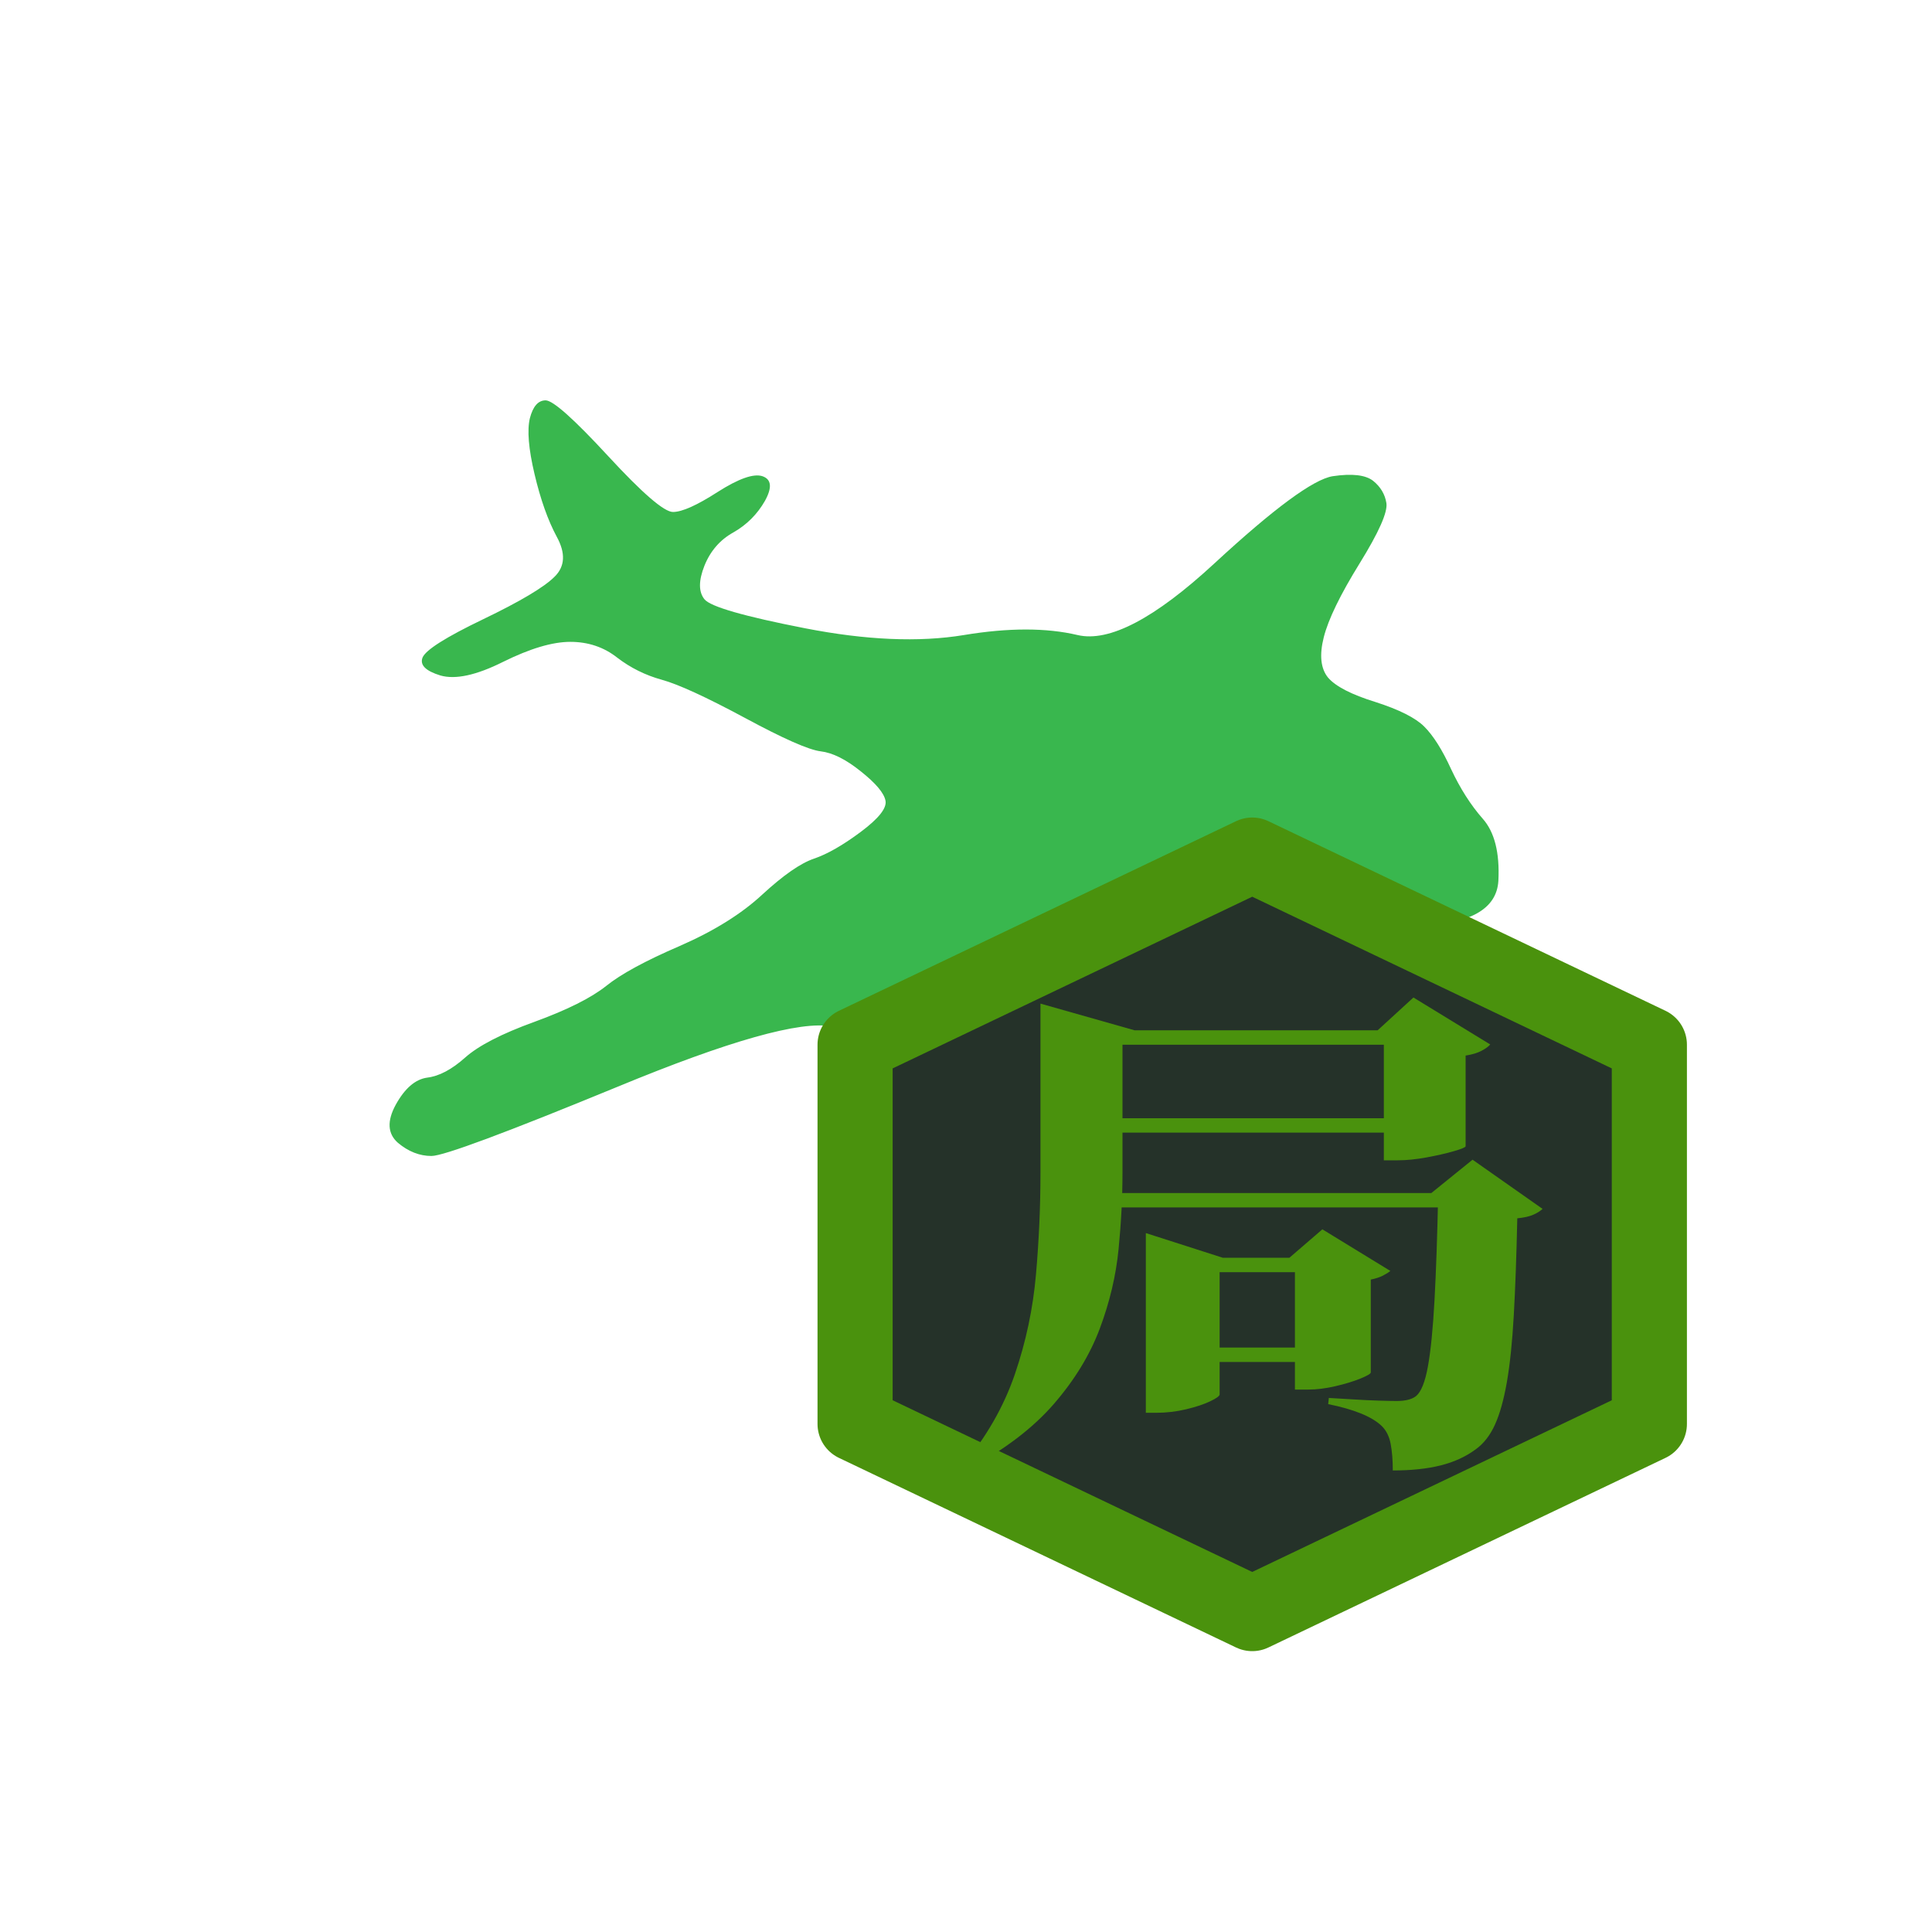
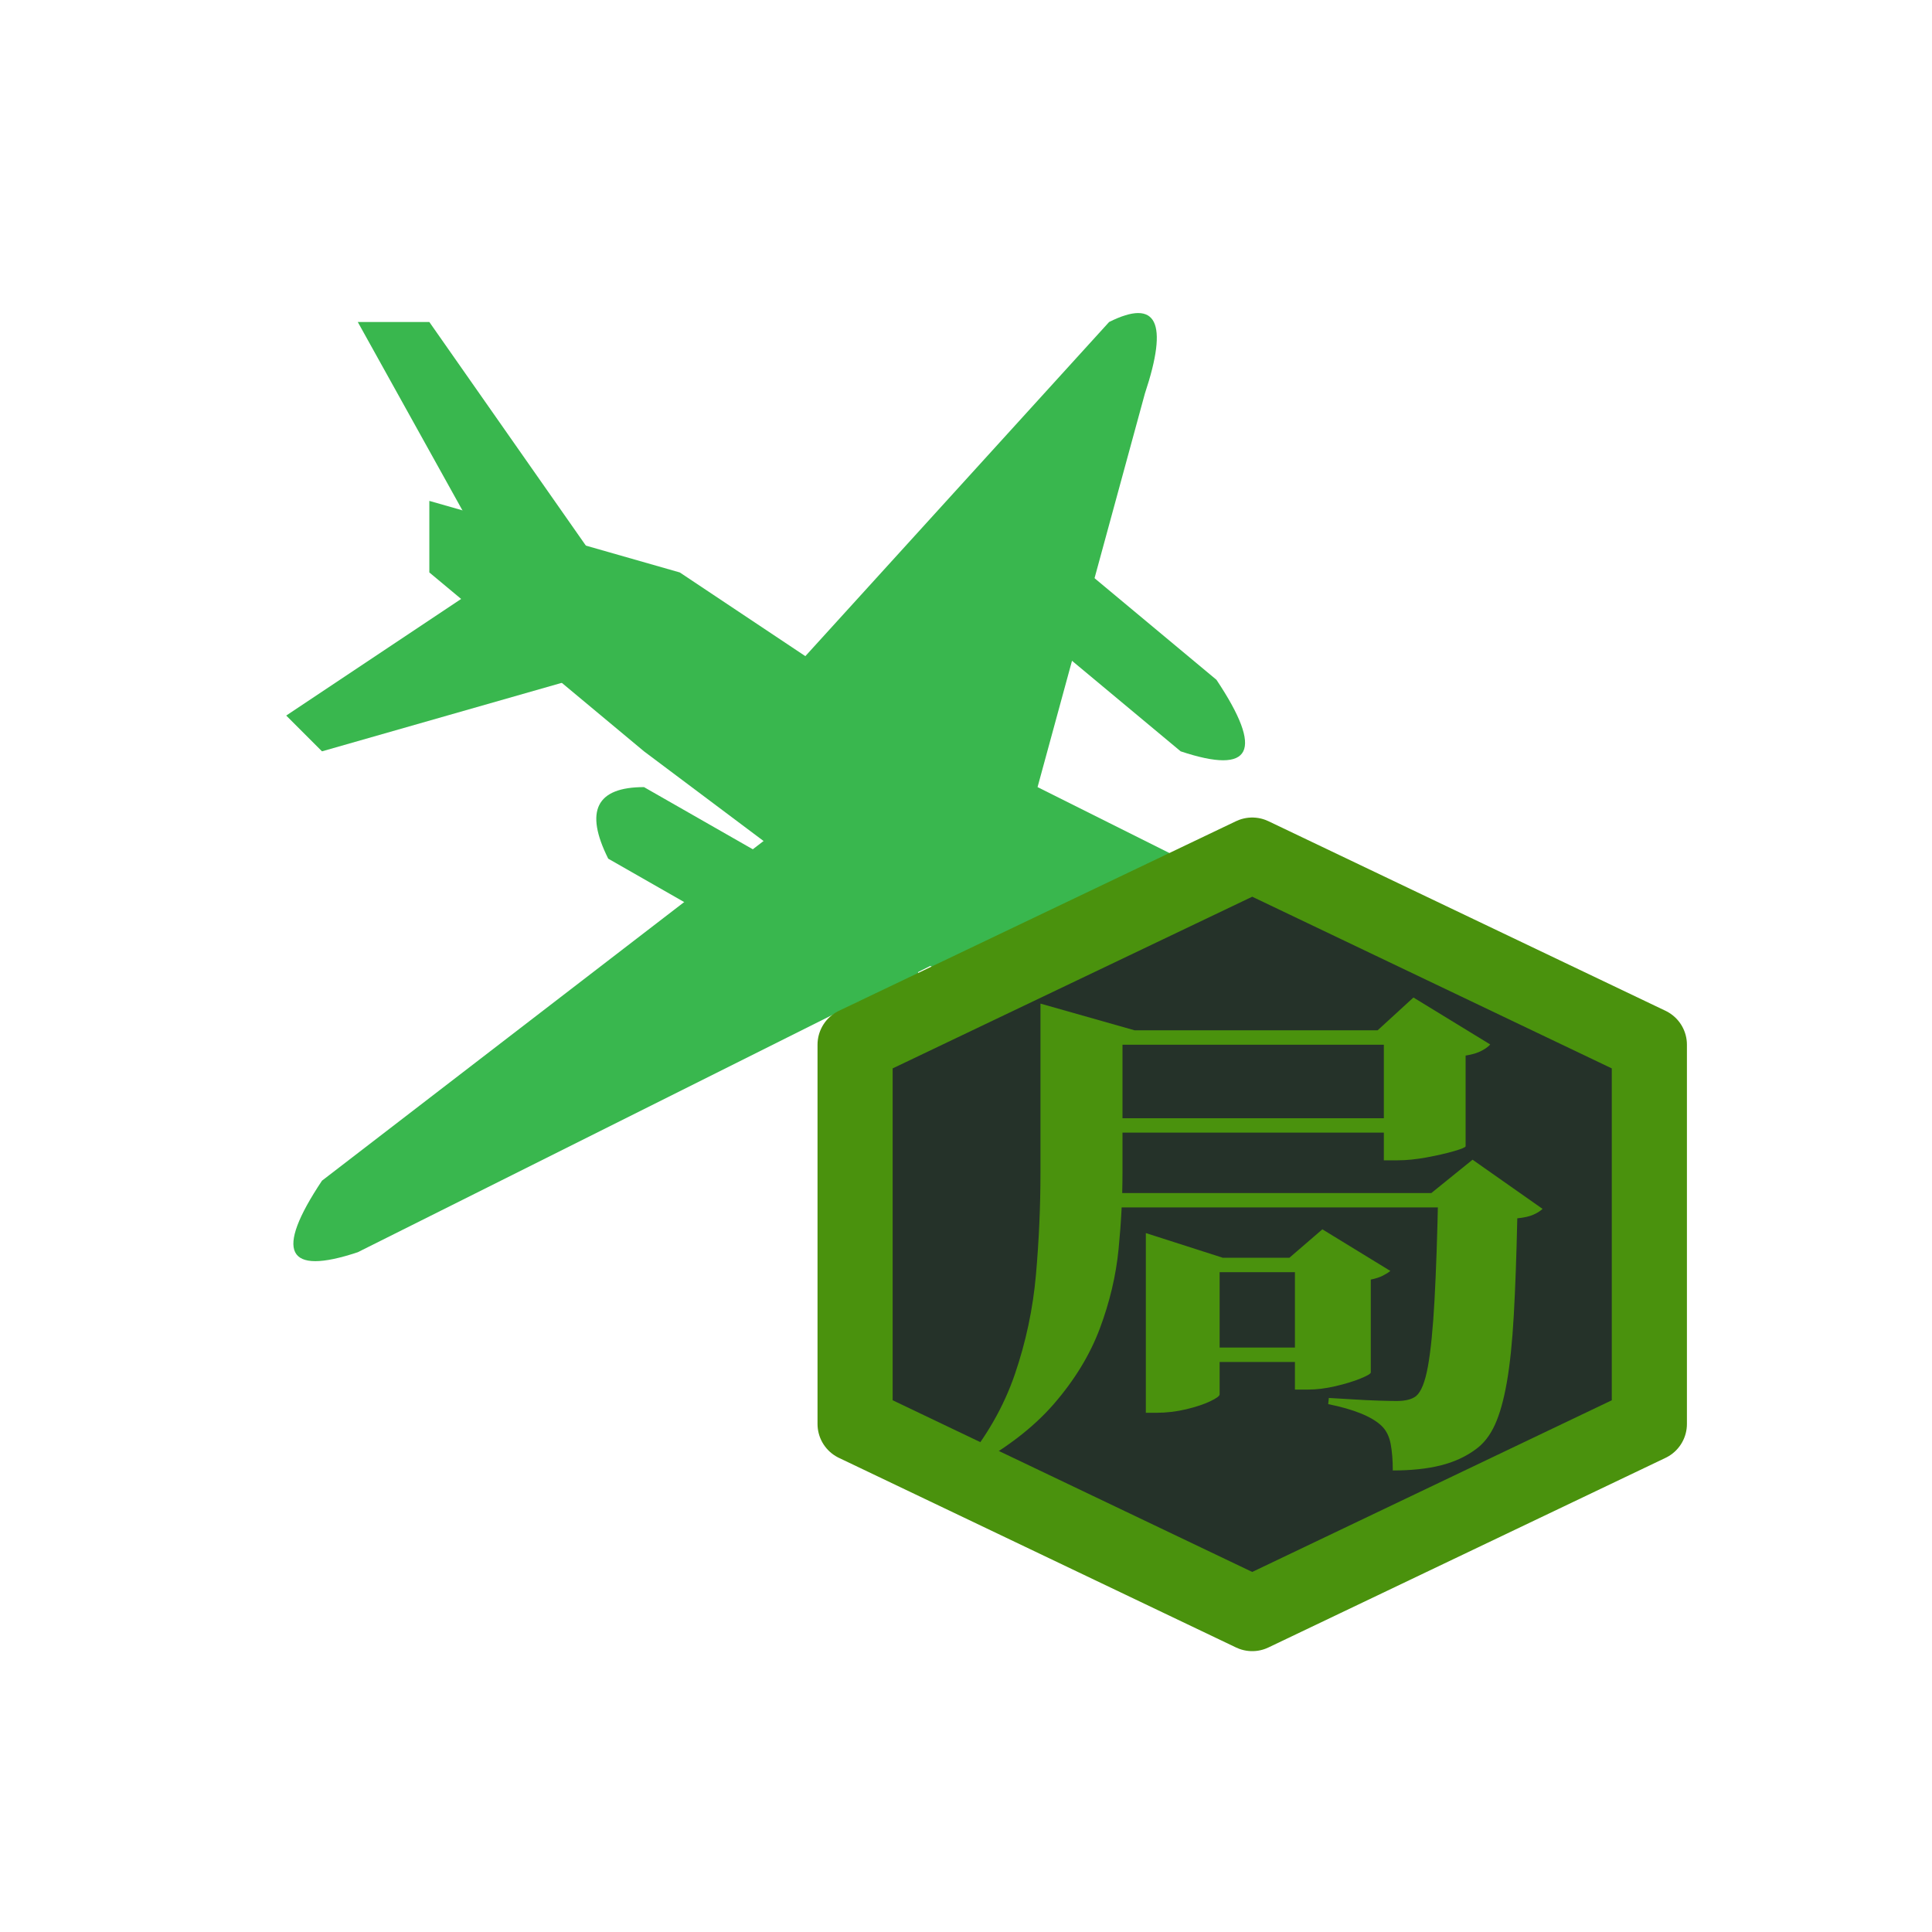
<svg xmlns="http://www.w3.org/2000/svg" viewBox="0 0 54 54">
-   <path fill="#39b74e" fill-rule="evenodd" d="M29.31 40.12Q29.06 40.31 29.31 40.69Q29.56 41.06 30.00 41.06Q30.44 41.06 30.69 40.88Q30.94 40.69 30.69 40.31Q30.44 39.94 30.00 39.94Q29.56 39.94 29.31 40.12ZM42.75 39.19Q42.44 38.94 42.19 39.25Q41.94 39.56 42.25 39.81Q42.56 40.06 42.81 39.75Q43.06 39.44 42.75 39.19ZM37.31 38.12Q37.06 38.31 37.31 38.69Q37.56 39.06 38.00 39.06Q38.44 39.06 38.69 38.88Q38.94 38.69 38.69 38.31Q38.44 37.94 38.00 37.94Q37.56 37.94 37.31 38.12ZM33.75 38.19Q33.44 37.94 33.19 38.25Q32.94 38.56 33.25 38.81Q33.56 39.06 33.81 38.75Q34.06 38.44 33.75 38.19ZM31.50 35.06Q31.19 35.06 31.12 35.44Q31.06 35.81 31.38 35.94Q31.69 36.06 31.94 36.50Q32.19 36.94 32.50 36.94Q32.81 36.94 32.88 36.56Q32.94 36.19 32.62 36.06Q32.31 35.94 32.06 35.50Q31.81 35.06 31.50 35.06ZM41.94 32.50Q41.94 32.19 41.19 31.56Q40.44 30.94 39.88 31.50Q39.31 32.06 36.44 32.00Q33.56 31.94 33.31 32.31Q33.06 32.69 33.50 33.00Q33.94 33.31 34.00 33.94Q34.06 34.56 34.56 35.06Q35.06 35.56 35.00 36.00Q34.94 36.44 35.31 36.69Q35.69 36.94 35.88 36.69Q36.06 36.44 36.06 35.62Q36.06 34.81 35.56 34.25Q35.06 33.69 35.12 33.38Q35.19 33.06 36.31 33.00Q37.44 32.94 37.88 33.44Q38.31 33.94 38.50 33.94Q38.69 33.94 39.44 33.00Q40.19 32.06 40.50 32.06Q40.81 32.06 41.12 32.56Q41.44 33.06 41.69 32.94Q41.94 32.81 41.94 32.50ZM37.75 28.19Q37.44 27.94 37.19 28.25Q36.94 28.56 37.25 28.81Q37.56 29.06 37.81 28.75Q38.06 28.44 37.75 28.19ZM40.50 27.19Q40.19 27.19 40.06 27.81Q39.94 28.44 40.31 28.69Q40.69 28.94 40.88 28.69Q41.06 28.44 41.06 28.00Q41.06 27.56 40.94 27.38Q40.81 27.19 40.50 27.19ZM11.06 30.88Q10.69 31.56 11.12 31.94Q11.56 32.31 12.06 32.31Q12.56 32.31 17.25 30.38Q21.94 28.44 23.25 28.69Q24.56 28.94 25.00 29.44Q25.44 29.94 26.00 29.94Q26.56 29.94 27.00 30.44Q27.44 30.94 29.50 30.94Q31.56 30.94 31.75 30.75Q31.94 30.56 32.00 29.06Q32.06 27.56 31.75 27.31Q31.44 27.06 30.88 27.56Q30.31 28.06 30.06 27.75Q29.81 27.44 29.88 26.94Q29.94 26.44 30.69 25.69Q31.44 24.94 34.00 24.94Q36.56 24.94 37.00 25.44Q37.44 25.94 39.62 25.88Q41.81 25.81 41.88 24.62Q41.94 23.44 41.44 22.88Q40.94 22.31 40.56 21.50Q40.19 20.69 39.81 20.31Q39.44 19.94 38.44 19.62Q37.44 19.31 37.12 18.94Q36.81 18.56 37.00 17.81Q37.19 17.06 38.00 15.75Q38.81 14.44 38.75 14.06Q38.69 13.69 38.38 13.44Q38.06 13.19 37.25 13.31Q36.44 13.44 33.94 15.75Q31.44 18.06 30.12 17.75Q28.81 17.44 26.94 17.75Q25.06 18.06 22.50 17.56Q19.94 17.06 19.69 16.75Q19.44 16.44 19.69 15.81Q19.94 15.19 20.50 14.88Q21.06 14.56 21.38 14.00Q21.69 13.44 21.31 13.31Q20.94 13.19 20.06 13.75Q19.19 14.31 18.81 14.31Q18.44 14.31 17.00 12.75Q15.56 11.19 15.25 11.19Q14.94 11.19 14.81 11.69Q14.69 12.19 14.94 13.25Q15.19 14.31 15.56 15.00Q15.94 15.69 15.50 16.12Q15.06 16.56 13.50 17.31Q11.94 18.06 11.81 18.38Q11.69 18.69 12.31 18.88Q12.94 19.06 14.06 18.50Q15.19 17.94 15.94 17.94Q16.69 17.94 17.25 18.38Q17.81 18.81 18.50 19.00Q19.19 19.19 20.81 20.06Q22.44 20.94 22.94 21.00Q23.44 21.06 24.06 21.56Q24.69 22.06 24.75 22.38Q24.81 22.69 24.06 23.25Q23.31 23.81 22.75 24.00Q22.19 24.19 21.31 25.00Q20.44 25.81 19.00 26.44Q17.56 27.06 16.94 27.56Q16.31 28.06 14.94 28.56Q13.56 29.06 13.00 29.56Q12.44 30.06 11.94 30.12Q11.44 30.19 11.06 30.88Z" />
+   <g id="twin-jet-swept" fill="#39b74e" transform="translate(0 -1)">
+     <path d="M12 15L19 17 28 23 35 27Q38 31 34 31L26 28 18 22 12 17Z" />
+     <path d="M21 21L31 10Q33 9 32 12L29 23 39 28 37 30 26 28 10 36Q7 37 9 34L22 24Z M15 19L10 10 12 10 19 20Z M16 20L9 22 8 21 14 17Z" />
+     <path d="M17 25Q16 23 18 23L25 27Q27 30 24 29Z M27 17Q26 15 28 15L34 20Q36 23 33 22Z" />
+   </g>
  <path d="M35.0 23.9L46.1 29.2V39.8L35.0 45.1 23.9 39.8V29.2Z" fill="#253229" stroke="#4a920d" stroke-width="2.1" stroke-linejoin="round" />
  <g fill="#4a920d" transform="translate(26.9 41.1) scale(0.0174 -0.0143) translate(-28.430 90.570)">
    <path transform="translate(0 0)" d="M153.78 769.73V779.73V821.95L305.064 769.73H285.549V490.945Q285.549 419.485 279.252 341.89Q272.954 264.295 249.169 186.998Q225.385 109.7 175.085 39.133Q124.785 -31.435 37.645 -87.975L28.43 -81.3Q85.835 2.295 112.605 97.323Q139.375 192.35 146.578 292.58Q153.78 392.81 153.78 489.945ZM219.57 597.92H766.16V569.785H219.57ZM371.03 149.655H624.73V121.519H371.03ZM217.11 451.705H843.89V423.57H217.11ZM792.696 451.705H781.696L847.89 516.845L960.33 420.73Q955.33 414.73 945.83 409.5Q936.33 404.27 919.735 402.27Q917.735 290.915 914.1 212.59Q910.465 134.265 903.032 82.388Q895.6 30.51 883.87 -1.002Q872.14 -32.515 852.95 -49.245Q829.03 -70.84 796.542 -80.705Q764.055 -90.57 719.755 -90.57Q719.755 -60.675 716.323 -38.633Q712.89 -16.59 701.89 -3.535Q690.025 10.249 668.31 20.939Q646.595 31.629 616 39.089L617 51.169Q634.675 50.034 656.323 48.332Q677.97 46.629 697.415 45.927Q716.86 45.224 726.13 45.224Q746.805 45.224 756.94 54.629Q769.346 66.899 776.183 112.857Q783.02 158.815 786.79 242.8Q790.561 326.785 792.696 451.705ZM323.055 325.22V373.44L446.579 325.22H640.49V296.95H441.579V58.06Q441.579 53.465 426.564 44.707Q411.549 35.95 387.912 29.057Q364.275 22.165 339.57 22.165H323.055ZM562.561 325.22H553.696L606.645 380.764L715.815 299.435Q711.815 295.3 704.045 290.367Q696.275 285.435 684.41 282.57V101.115Q684.41 97.249 667.462 88.925Q650.515 80.6 627.31 74.072Q604.105 67.545 584.13 67.545H562.561ZM219.57 769.73H766.16V741.595H219.57ZM705.371 769.73H695.371L752.915 833.87L876.275 742.08Q872.14 736.08 862.302 729.715Q852.465 723.35 836.735 720.35V543.165Q836.735 540.165 818.057 533.57Q799.38 526.975 774.013 521.312Q748.645 515.65 727.67 515.65H705.371Z" />
  </g>
</svg>
